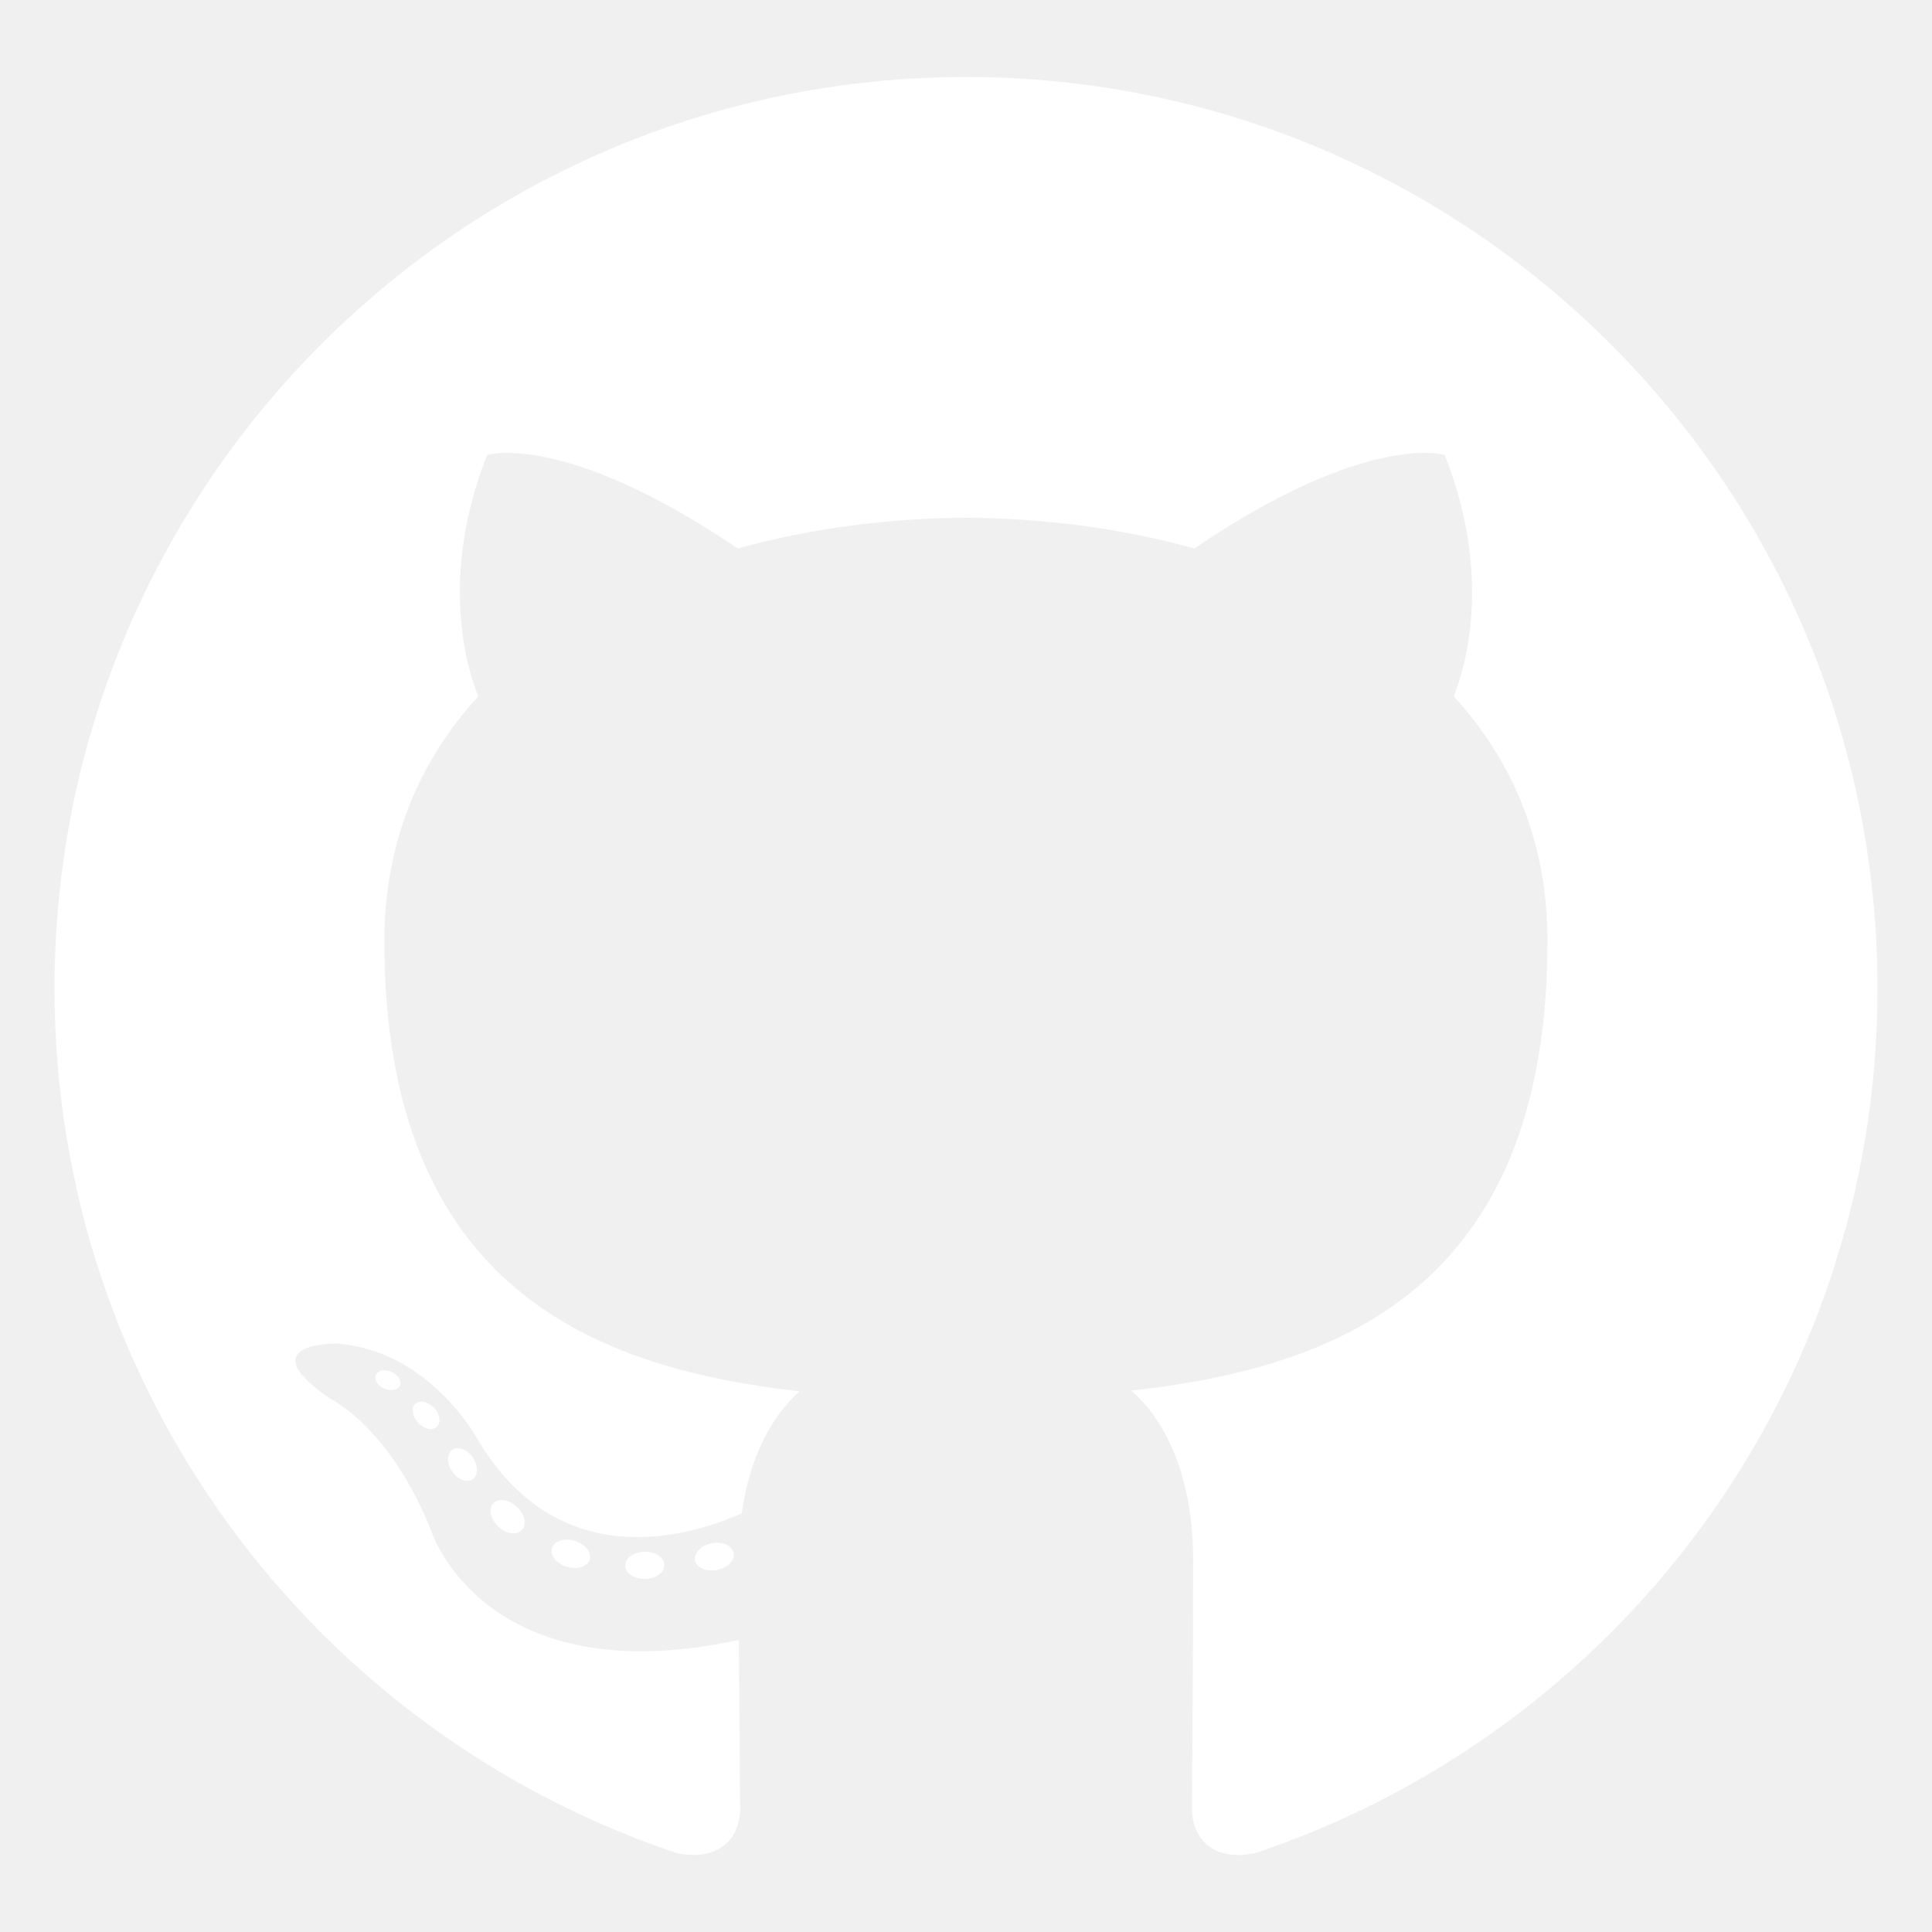
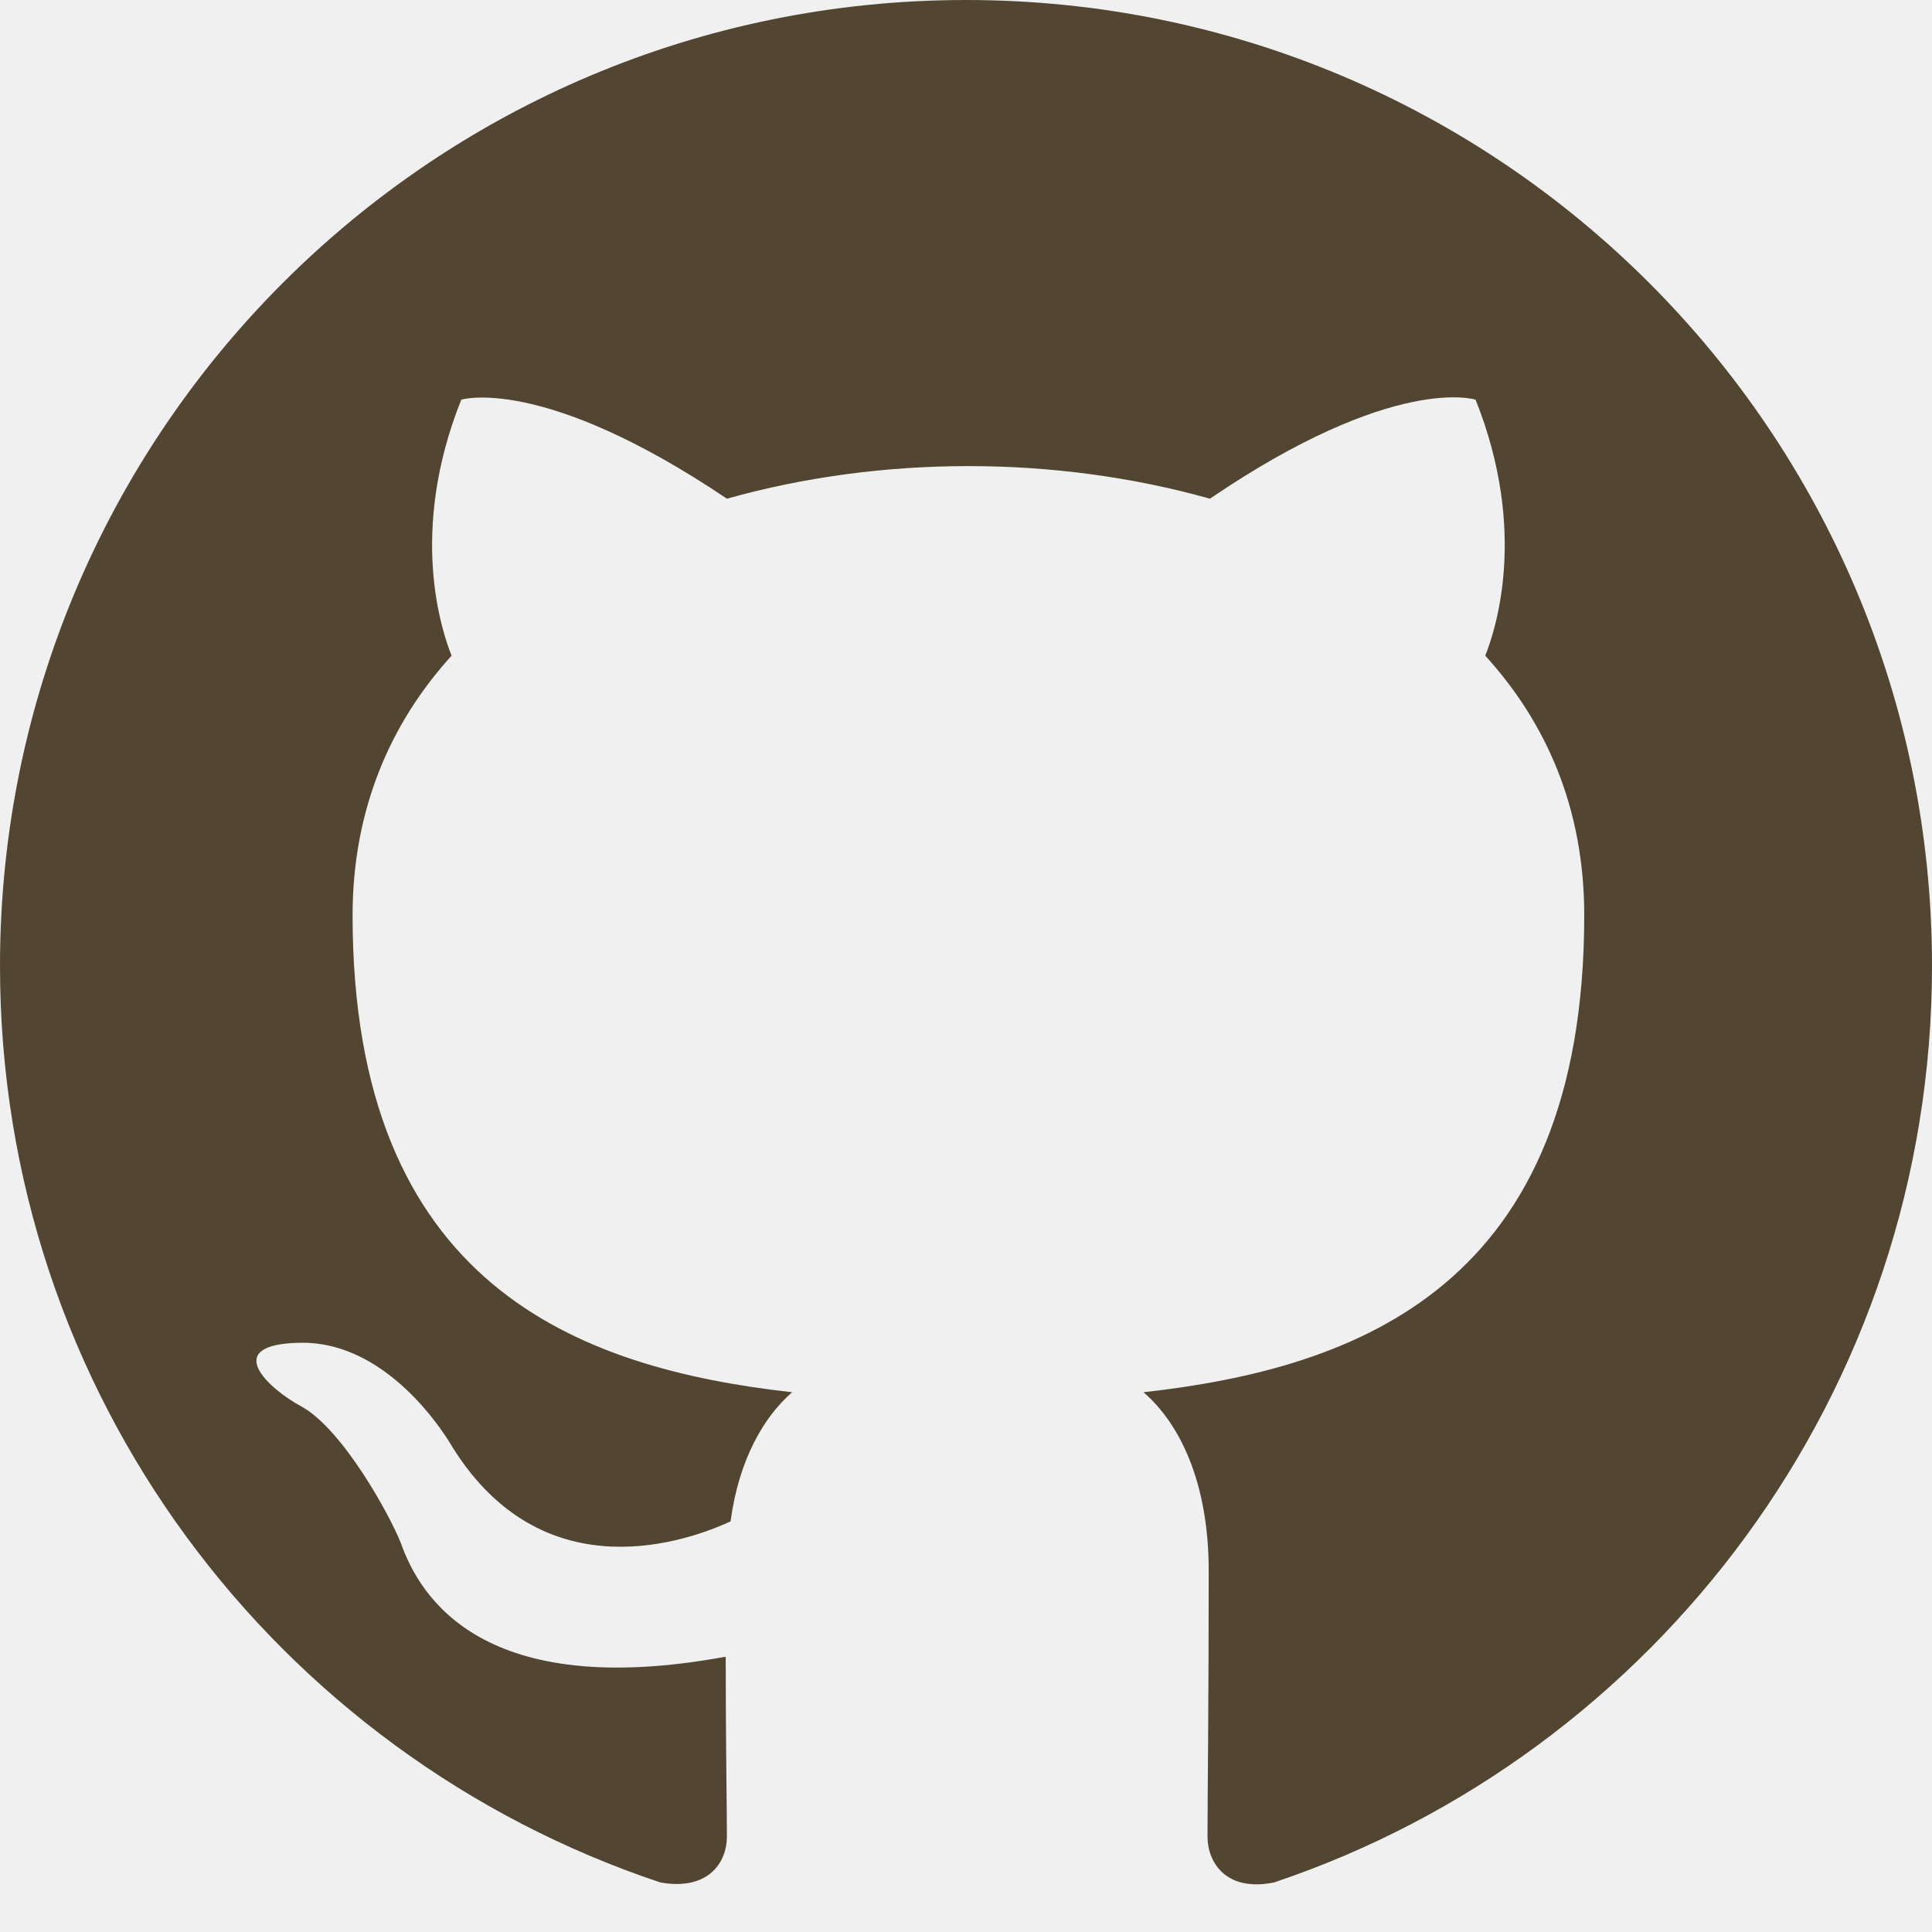
- <svg viewBox="0 0 128 128">
-   <g fill="#ffffff">
-     <path fill-rule="evenodd" clip-rule="evenodd" d="M64 5.103c-33.347 0-60.388 27.035-60.388 60.388 0 26.682 17.303 49.317 41.297 57.303 3.017.56 4.125-1.31 4.125-2.905 0-1.44-.056-6.197-.082-11.243-16.8 3.653-20.345-7.125-20.345-7.125-2.747-6.98-6.705-8.836-6.705-8.836-5.48-3.748.413-3.67.413-3.67 6.063.425 9.257 6.223 9.257 6.223 5.386 9.23 14.127 6.562 17.573 5.02.542-3.903 2.107-6.568 3.834-8.076-13.413-1.525-27.514-6.704-27.514-29.843 0-6.593 2.36-11.98 6.223-16.21-.628-1.52-2.695-7.662.584-15.98 0 0 5.07-1.623 16.61 6.19C53.7 35 58.867 34.327 64 34.304c5.13.023 10.3.694 15.127 2.033 11.526-7.813 16.59-6.19 16.59-6.19 3.287 8.317 1.22 14.46.593 15.98 3.872 4.23 6.215 9.617 6.215 16.21 0 23.194-14.127 28.3-27.574 29.796 2.167 1.874 4.097 5.55 4.097 11.183 0 8.08-.07 14.583-.07 16.572 0 1.607 1.088 3.49 4.148 2.897 23.98-7.994 41.263-30.622 41.263-57.294C124.388 32.14 97.35 5.104 64 5.104z" />
-     <path d="M26.484 91.806c-.133.3-.605.39-1.035.185-.44-.196-.685-.605-.543-.906.13-.31.603-.395 1.04-.188.44.197.69.61.537.91zm2.446 2.729c-.287.267-.85.143-1.232-.28-.396-.42-.47-.983-.177-1.254.298-.266.844-.14 1.24.28.394.426.472.984.17 1.255zM31.312 98.012c-.37.258-.976.017-1.35-.52-.37-.538-.37-1.183.01-1.44.373-.258.97-.025 1.35.507.368.545.368 1.19-.01 1.452zm3.261 3.361c-.33.365-1.036.267-1.552-.23-.527-.487-.674-1.18-.343-1.544.336-.366 1.045-.264 1.564.23.527.486.686 1.18.333 1.543zm4.5 1.951c-.147.473-.825.688-1.51.486-.683-.207-1.13-.76-.99-1.238.14-.477.823-.7 1.512-.485.683.206 1.13.756.988 1.237zm4.943.361c.017.498-.563.91-1.28.92-.723.017-1.308-.387-1.315-.877 0-.503.568-.91 1.29-.924.717-.013 1.306.387 1.306.88zm4.598-.782c.086.485-.413.984-1.126 1.117-.7.13-1.35-.172-1.44-.653-.086-.498.422-.997 1.122-1.126.714-.123 1.354.17 1.444.663zm0 0" />
-   </g>
+ <svg xmlns="http://www.w3.org/2000/svg" width="1024" height="1024" viewBox="0 0 1024 1024" fill="none">
+   <path fill-rule="evenodd" clip-rule="evenodd" d="M8 0C3.58 0 0 3.58 0 8C0 11.54 2.29 14.53 5.47 15.59C5.87 15.66 6.02 15.42 6.02 15.21C6.02 15.02 6.01 14.39 6.01 13.72C4 14.09 3.48 13.23 3.32 12.78C3.23 12.55 2.84 11.84 2.5 11.65C2.22 11.5 1.82 11.13 2.49 11.12C3.12 11.11 3.57 11.7 3.72 11.94C4.44 13.15 5.59 12.81 6.05 12.6C6.12 12.08 6.33 11.73 6.56 11.53C4.78 11.33 2.92 10.64 2.92 7.58C2.92 6.71 3.23 5.99 3.74 5.43C3.66 5.23 3.38 4.41 3.82 3.31C3.82 3.31 4.49 3.1 6.02 4.13C6.66 3.95 7.34 3.86 8.02 3.86C8.7 3.86 9.38 3.95 10.02 4.13C11.55 3.09 12.22 3.31 12.22 3.31C12.66 4.41 12.38 5.23 12.3 5.43C12.81 5.99 13.12 6.7 13.12 7.58C13.12 10.65 11.25 11.33 9.47 11.53C9.76 11.78 10.01 12.26 10.01 13.01C10.01 14.08 10 14.94 10 15.21C10 15.42 10.15 15.67 10.55 15.59C13.71 14.53 16 11.53 16 8C16 3.58 12.42 0 8 0Z" transform="scale(64)" fill="#524632" />
</svg>
